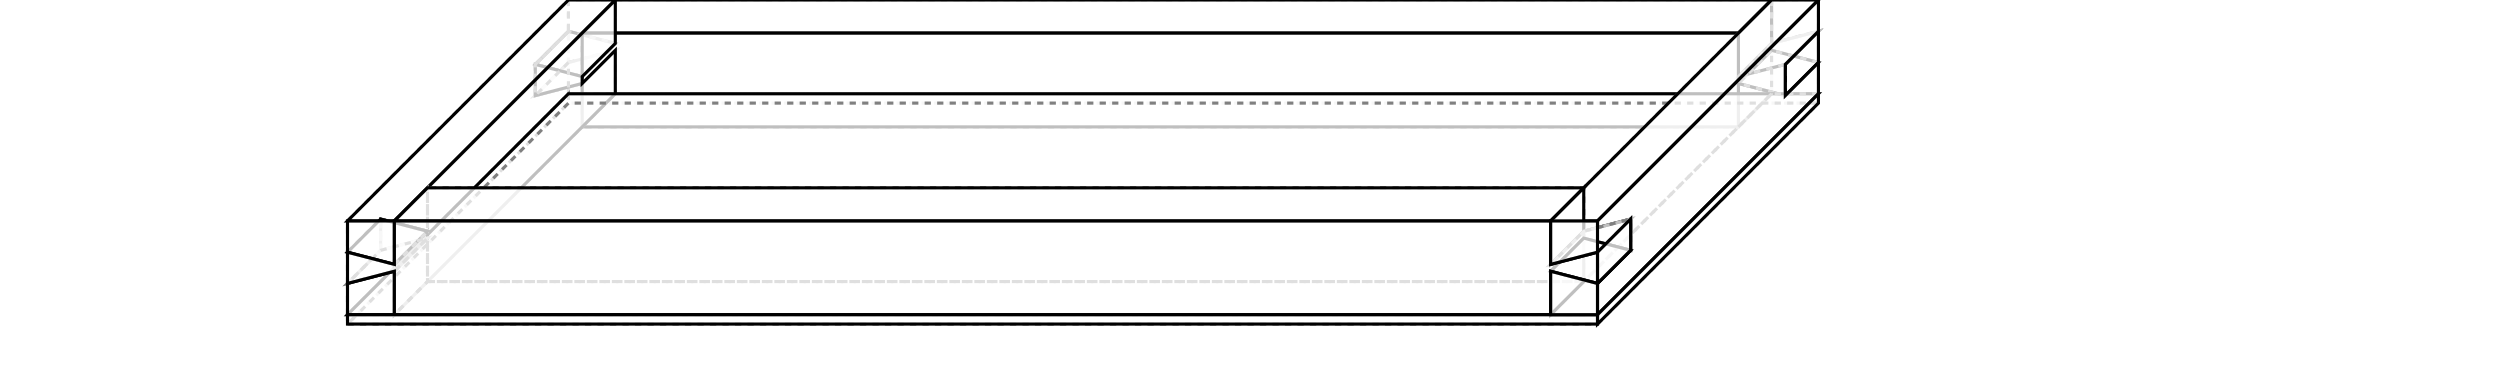
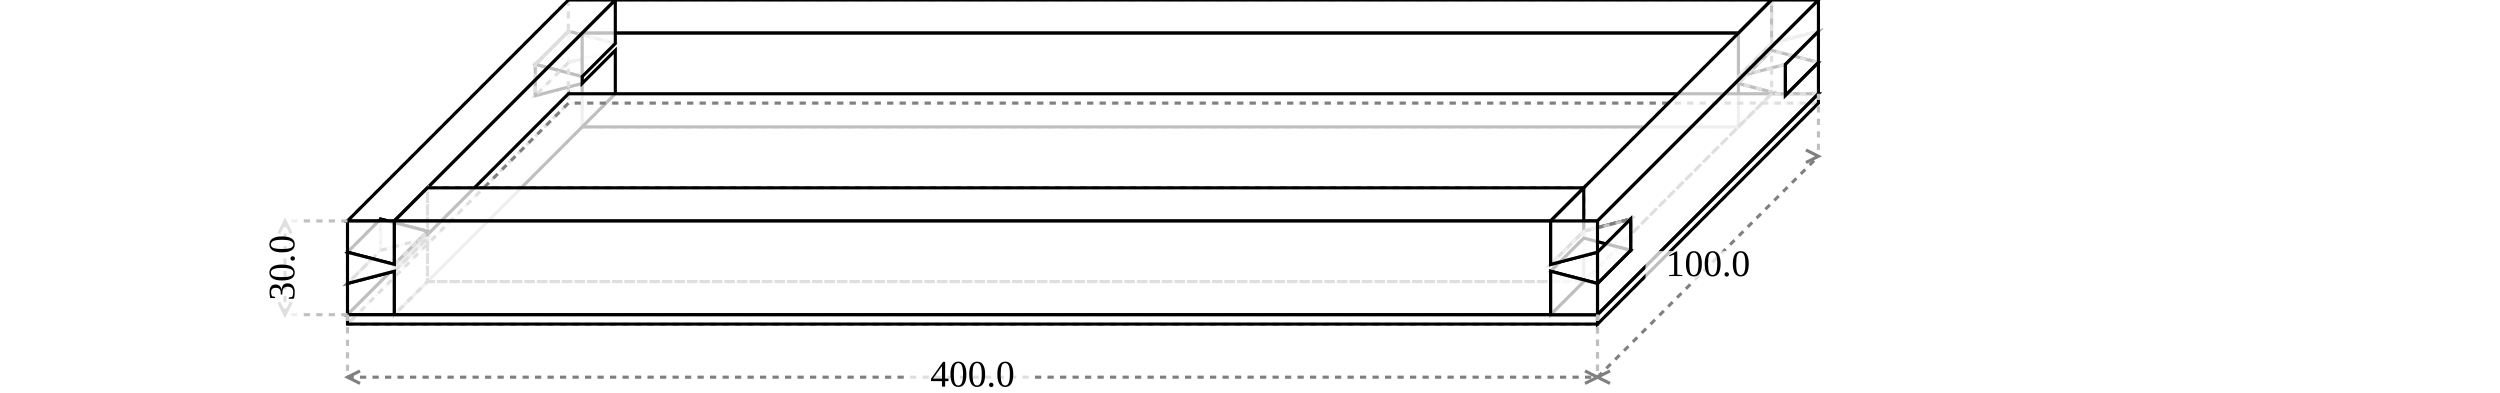
- <svg xmlns="http://www.w3.org/2000/svg" width="1600" viewBox="0.0 -112.9 800.0 122.1">
+ <svg xmlns="http://www.w3.org/2000/svg" width="1600" viewBox="0.0 -112.9 800.0 125.7">
  <polygon fill="none" stroke-width="1" stroke-dasharray="2" stroke="gray" points="181.9,-102.9 196.9,-99.0 196.9,-112.9 181.9,-112.9 181.9,-102.9" />
  <polygon fill="none" stroke-width="1" stroke-dasharray="2" stroke="gray" points="181.9,-92.9 181.9,-82.9 196.9,-82.9 196.9,-96.8 181.9,-92.9" />
  <polygon fill="none" stroke-width="1" stroke-dasharray="2" stroke="gray" points="181.9,-92.9 196.9,-96.8 196.9,-82.9 566.9,-82.9 566.9,-82.9 566.9,-96.8 581.9,-92.9 581.9,-102.9 566.9,-99.0 566.9,-112.9 566.9,-112.9 196.9,-112.9 196.9,-99.0 181.9,-102.9 181.9,-102.9 181.9,-92.9" />
  <polygon fill="none" stroke-width="1" stroke-dasharray="2" stroke="gray" points="181.9,-82.9 181.9,-79.9 581.9,-79.9 581.9,-82.9" />
  <polygon fill="none" stroke-width="1" stroke-dasharray="2" stroke="gray" points="566.9,-99.0 581.9,-102.9 581.9,-112.9 566.9,-112.9 566.9,-99.0" />
  <polygon fill="none" stroke-width="1" stroke-dasharray="2" stroke="gray" points="566.9,-96.8 566.9,-82.9 581.9,-82.9 581.9,-92.9 566.9,-96.8" />
  <polygon fill="none" stroke-width="1" stroke-dasharray="2" stroke="gray" points="171.3,-92.3 171.3,-82.3 181.9,-92.9 181.9,-102.9 171.3,-92.3" />
  <polygon fill="rgba(255,255,255,0.75)" stroke-width="1" stroke-dasharray="" stroke="black" points="181.9,-102.9 196.9,-99.0 186.3,-88.4 171.3,-92.3" />
  <polygon fill="none" stroke-width="1" stroke-dasharray="2" stroke="gray" points="181.9,-102.9 171.3,-92.3 186.3,-88.4 196.9,-99.0" />
  <polygon fill="none" stroke-width="1" stroke-dasharray="2" stroke="gray" points="171.3,-82.3 186.3,-86.2 196.9,-96.8 181.9,-92.9" />
  <polygon fill="rgba(255,255,255,0.75)" stroke-width="1" stroke-dasharray="" stroke="silver" points="196.9,-96.8 186.3,-86.2 171.3,-82.3 181.9,-92.9" />
  <polygon fill="none" stroke-width="1" stroke-dasharray="2" stroke="gray" points="186.3,-88.4 196.9,-99.0 196.9,-112.9 186.3,-102.3 186.3,-88.4" />
  <polygon fill="none" stroke-width="1" stroke-dasharray="2" stroke="gray" points="186.3,-86.2 186.3,-72.3 196.9,-82.9 196.9,-96.8 186.3,-86.2" />
  <polygon fill="rgba(255,255,255,0.75)" stroke-width="1" stroke-dasharray="" stroke="black" points="196.9,-112.9 566.9,-112.9 566.9,-112.9 556.3,-102.3 186.3,-102.3 196.9,-112.9" />
  <polygon fill="none" stroke-width="1" stroke-dasharray="2" stroke="gray" points="196.9,-82.9 186.3,-72.3 556.3,-72.3 566.9,-82.9 566.9,-82.9 196.9,-82.9" />
  <polygon fill="rgba(255,255,255,0.75)" stroke-width="1" stroke-dasharray="" stroke="black" points="566.9,-99.0 556.3,-88.4 556.3,-102.3 566.9,-112.9 566.9,-99.0" />
  <polygon fill="rgba(255,255,255,0.75)" stroke-width="1" stroke-dasharray="" stroke="black" points="566.9,-96.8 566.9,-82.9 556.3,-72.3 556.3,-86.2 566.9,-96.8" />
  <polygon fill="none" stroke-width="1" stroke-dasharray="2" stroke="gray" points="566.9,-99.0 556.3,-88.4 571.3,-92.3 581.9,-102.9" />
  <polygon fill="rgba(255,255,255,0.75)" stroke-width="1" stroke-dasharray="" stroke="silver" points="571.3,-92.3 556.3,-88.4 566.9,-99.0 581.9,-102.9" />
  <polygon fill="rgba(255,255,255,0.75)" stroke-width="1" stroke-dasharray="" stroke="black" points="581.9,-92.9 571.3,-82.3 556.3,-86.2 566.9,-96.8" />
  <polygon fill="none" stroke-width="1" stroke-dasharray="2" stroke="gray" points="581.9,-92.9 566.9,-96.8 556.3,-86.2 571.3,-82.3" />
  <polygon fill="rgba(255,255,255,0.75)" stroke-width="1" stroke-dasharray="" stroke="black" points="581.9,-102.9 581.9,-92.9 571.3,-82.3 571.3,-92.3 581.9,-102.9" />
  <polygon fill="none" stroke-width="1" stroke-dasharray="2" stroke="gray" points="171.3,-92.3 171.3,-82.3 186.3,-86.2 186.3,-88.4 171.3,-92.3" />
  <polygon fill="rgba(255,255,255,0.75)" stroke-width="1" stroke-dasharray="" stroke="black" points="186.3,-72.3 186.3,-86.2 171.3,-82.3 171.3,-92.3 186.3,-88.4 186.3,-102.3 186.3,-102.3 556.3,-102.3 556.3,-88.4 571.3,-92.3 571.3,-92.3 571.3,-82.3 571.3,-82.3 556.3,-86.2 556.3,-72.3 186.3,-72.3" />
  <polygon fill="none" stroke-width="1" stroke-dasharray="2" stroke="gray" points="556.3,-88.4 556.3,-86.2 571.3,-82.3 571.3,-92.3 556.3,-88.4" />
  <polygon fill="none" stroke-width="1" stroke-dasharray="2" stroke="gray" points="111.2,-22.2 111.2,-12.2 181.9,-82.9 181.9,-92.9 181.9,-92.9 171.3,-82.3 171.3,-92.3 181.9,-102.9 181.9,-112.9 111.2,-42.2 111.2,-32.2 121.8,-42.8 121.8,-32.8 111.2,-22.2" />
  <polygon fill="rgba(255,255,255,0.75)" stroke-width="1" stroke-dasharray="" stroke="black" points="196.9,-112.9 126.2,-42.2 111.2,-42.2 181.9,-112.9" />
  <polygon fill="none" stroke-width="1" stroke-dasharray="2" stroke="gray" points="181.9,-82.9 111.2,-12.2 126.2,-12.2 196.9,-82.9" />
  <polygon fill="rgba(255,255,255,0.75)" stroke-width="1" stroke-dasharray="" stroke="black" points="126.2,-28.3 126.2,-42.2 196.9,-112.9 196.9,-99.0 196.9,-99.0 186.3,-88.4 186.3,-86.2 196.9,-96.8 196.9,-82.9 126.2,-12.2 126.2,-26.1 136.8,-36.7 136.8,-38.9 126.2,-28.3" />
  <polygon fill="none" stroke-width="1" stroke-dasharray="2" stroke="gray" points="111.2,-12.2 111.2,-9.2 181.9,-79.9 181.9,-82.9" />
  <polygon fill="rgba(255,255,255,0.75)" stroke-width="1" stroke-dasharray="" stroke="black" points="181.9,-82.9 581.9,-82.9 511.2,-12.2 111.2,-12.2" />
  <polygon fill="none" stroke-width="1" stroke-dasharray="2" stroke="gray" points="111.2,-9.2 511.2,-9.2 581.9,-79.9 181.9,-79.9" />
  <polygon fill="none" stroke-width="1" stroke-dasharray="2" stroke="gray" points="566.9,-99.0 566.9,-112.9 496.2,-42.2 496.2,-28.3 496.2,-28.3 506.8,-38.9 506.8,-36.7 496.2,-26.1 496.2,-12.2 566.9,-82.9 566.9,-96.8 556.3,-86.2 556.3,-88.4 566.9,-99.0" />
  <polygon fill="rgba(255,255,255,0.75)" stroke-width="1" stroke-dasharray="" stroke="black" points="496.2,-42.2 566.9,-112.9 581.9,-112.9 511.2,-42.2" />
  <polygon fill="none" stroke-width="1" stroke-dasharray="2" stroke="gray" points="511.2,-12.2 581.9,-82.9 566.9,-82.9 496.2,-12.2" />
  <polygon fill="rgba(255,255,255,0.75)" stroke-width="1" stroke-dasharray="" stroke="black" points="581.9,-92.9 581.9,-82.9 511.2,-12.2 511.2,-22.2 511.2,-22.2 521.8,-32.8 521.8,-42.8 511.2,-32.2 511.2,-42.2 581.9,-112.9 581.9,-102.9 571.3,-92.3 571.3,-82.3 581.9,-92.9" />
  <polygon fill="rgba(255,255,255,0.75)" stroke-width="1" stroke-dasharray="" stroke="black" points="581.9,-82.9 581.9,-79.9 511.2,-9.2 511.2,-12.2" />
  <polygon fill="rgba(255,255,255,0.75)" stroke-width="1" stroke-dasharray="" stroke="black" points="136.8,-38.9 136.8,-36.7 121.8,-32.8 121.8,-42.8 136.8,-38.9" />
  <polygon fill="none" stroke-width="1" stroke-dasharray="2" stroke="gray" points="506.8,-22.8 506.8,-36.7 521.8,-32.8 521.8,-42.8 506.8,-38.9 506.8,-52.8 506.8,-52.8 136.8,-52.8 136.8,-38.9 121.8,-42.8 121.8,-42.8 121.8,-32.8 121.8,-32.8 136.8,-36.7 136.8,-22.8 506.8,-22.8" />
  <polygon fill="rgba(255,255,255,0.75)" stroke-width="1" stroke-dasharray="" stroke="black" points="521.8,-42.8 521.8,-32.8 506.8,-36.7 506.8,-38.9 521.8,-42.8" />
  <polygon fill="none" stroke-width="1" stroke-dasharray="2" stroke="gray" points="126.2,-28.3 136.8,-38.9 121.8,-42.8 111.2,-32.2" />
  <polygon fill="rgba(255,255,255,0.75)" stroke-width="1" stroke-dasharray="" stroke="silver" points="111.2,-22.2 121.8,-32.8 136.8,-36.7 126.2,-26.1" />
  <polygon fill="none" stroke-width="1" stroke-dasharray="2" stroke="gray" points="111.2,-32.2 111.2,-22.2 121.8,-32.8 121.8,-42.8 111.2,-32.2" />
  <polygon fill="rgba(255,255,255,0.75)" stroke-width="1" stroke-dasharray="" stroke="black" points="121.8,-42.8 136.8,-38.9 126.2,-28.3 111.2,-32.2" />
  <polygon fill="none" stroke-width="1" stroke-dasharray="2" stroke="gray" points="111.2,-22.2 126.2,-26.1 136.8,-36.7 121.8,-32.8" />
  <polygon fill="none" stroke-width="1" stroke-dasharray="2" stroke="gray" points="126.2,-28.3 136.8,-38.9 136.8,-52.8 126.2,-42.2 126.2,-28.3" />
  <polygon fill="none" stroke-width="1" stroke-dasharray="2" stroke="gray" points="126.2,-26.1 126.2,-12.2 136.8,-22.8 136.8,-36.7 126.2,-26.1" />
  <polygon fill="rgba(255,255,255,0.75)" stroke-width="1" stroke-dasharray="" stroke="black" points="496.2,-42.2 126.2,-42.2 126.2,-42.2 136.8,-52.8 506.8,-52.8 496.2,-42.2" />
  <polygon fill="none" stroke-width="1" stroke-dasharray="2" stroke="gray" points="496.2,-12.2 506.8,-22.8 136.8,-22.8 126.2,-12.2 126.2,-12.2 496.2,-12.2" />
  <polygon fill="rgba(255,255,255,0.75)" stroke-width="1" stroke-dasharray="" stroke="black" points="506.8,-38.9 496.2,-28.3 496.2,-42.2 506.8,-52.8 506.8,-38.9" />
  <polygon fill="rgba(255,255,255,0.75)" stroke-width="1" stroke-dasharray="" stroke="black" points="506.8,-36.7 506.8,-22.8 496.2,-12.2 496.2,-26.1 506.8,-36.7" />
  <polygon fill="rgba(255,255,255,0.75)" stroke-width="1" stroke-dasharray="" stroke="silver" points="511.2,-32.2 496.2,-28.3 506.8,-38.9 521.8,-42.8" />
  <polygon fill="none" stroke-width="1" stroke-dasharray="2" stroke="gray" points="511.2,-32.2 521.8,-42.8 506.8,-38.9 496.2,-28.3" />
  <polygon fill="none" stroke-width="1" stroke-dasharray="2" stroke="gray" points="521.8,-32.8 506.8,-36.7 496.2,-26.1 511.2,-22.2" />
  <polygon fill="rgba(255,255,255,0.75)" stroke-width="1" stroke-dasharray="" stroke="black" points="496.2,-26.1 506.8,-36.7 521.8,-32.8 511.2,-22.2" />
  <polygon fill="rgba(255,255,255,0.75)" stroke-width="1" stroke-dasharray="" stroke="black" points="521.8,-42.8 521.8,-32.8 511.2,-22.2 511.2,-32.2 521.8,-42.8" />
  <polygon fill="rgba(255,255,255,0.75)" stroke-width="1" stroke-dasharray="" stroke="black" points="126.2,-28.3 111.2,-32.2 111.2,-42.2 126.2,-42.2 126.2,-28.3" />
  <polygon fill="rgba(255,255,255,0.75)" stroke-width="1" stroke-dasharray="" stroke="black" points="126.2,-26.1 126.2,-12.2 111.2,-12.2 111.2,-22.2 126.2,-26.1" />
  <polygon fill="rgba(255,255,255,0.75)" stroke-width="1" stroke-dasharray="" stroke="black" points="511.2,-22.2 496.2,-26.1 496.2,-12.2 126.2,-12.2 126.2,-12.2 126.2,-26.1 111.2,-22.2 111.2,-32.2 126.2,-28.3 126.2,-42.2 126.2,-42.2 496.2,-42.2 496.2,-28.3 511.2,-32.2 511.2,-32.2 511.2,-22.2" />
  <polygon fill="rgba(255,255,255,0.75)" stroke-width="1" stroke-dasharray="" stroke="black" points="111.2,-12.2 511.2,-12.2 511.2,-9.2 111.2,-9.2" />
  <polygon fill="rgba(255,255,255,0.75)" stroke-width="1" stroke-dasharray="" stroke="black" points="511.2,-32.2 496.2,-28.3 496.2,-42.2 511.2,-42.2 511.2,-32.2" />
  <polygon fill="rgba(255,255,255,0.75)" stroke-width="1" stroke-dasharray="" stroke="black" points="511.2,-22.2 511.2,-12.2 496.2,-12.2 496.2,-26.1 511.2,-22.2" />
+   <polyline fill="none" stroke-width="1" stroke-dasharray="2" stroke="gray" points="91.2,-42.2 91.2,-12.2" />
+   <polyline fill="none" stroke-width="1" stroke-dasharray="" stroke="gray" points="89.2,-38.2 91.2,-42.2 93.2,-38.2" />
+   <polyline fill="none" stroke-width="1" stroke-dasharray="" stroke="gray" points="89.2,-16.2 91.2,-12.2 93.2,-16.2" />
+   <polyline fill="none" stroke-width="1" stroke-dasharray="2" stroke="silver" points="111.2,-12.2 91.2,-12.2" />
+   <polyline fill="none" stroke-width="1" stroke-dasharray="2" stroke="silver" points="111.2,-42.2 91.2,-42.2" />
+   <rect x="86.196" y="-44.696" width="10" height="35" style="fill: rgba(255,255,255,0.75); stroke: none; stroke-width: 1;" />
+   <text style="font-size:12px" text-anchor="middle" x="0" y="0" fill="black" transform="translate(94.19596 -27.19596) rotate(-90)">30.0</text>
+   <polyline fill="none" stroke-width="1" stroke-dasharray="2" stroke="gray" points="111.2,7.8 511.2,7.8" />
+   <polyline fill="none" stroke-width="1" stroke-dasharray="" stroke="gray" points="115.2,5.8 111.2,7.8 115.2,9.8" />
+   <polyline fill="none" stroke-width="1" stroke-dasharray="" stroke="gray" points="507.2,5.8 511.2,7.8 507.2,9.8" />
+   <polyline fill="none" stroke-width="1" stroke-dasharray="2" stroke="silver" points="511.2,-12.2 511.2,7.8" />
+   <polyline fill="none" stroke-width="1" stroke-dasharray="2" stroke="silver" points="111.2,-12.2 111.2,7.8" />
+   <rect x="291.196" y="2.804" width="40" height="10" style="fill: rgba(255,255,255,0.75); stroke: none; stroke-width: 1;" />
+   <text style="font-size:12px" text-anchor="middle" x="311.196" y="10.804" fill="black">400.0</text>
+   <polyline fill="none" stroke-width="1" stroke-dasharray="2" stroke="gray" points="511.2,7.8 581.9,-62.9" />
+   <polyline fill="none" stroke-width="1" stroke-dasharray="" stroke="gray" points="515.2,5.8 511.2,7.8 515.2,9.8" />
+   <polyline fill="none" stroke-width="1" stroke-dasharray="" stroke="gray" points="577.9,-64.9 581.9,-62.9 577.9,-60.9" />
+   <polyline fill="none" stroke-width="1" stroke-dasharray="2" stroke="silver" points="581.9,-82.9 581.9,-62.9" />
+   <polyline fill="none" stroke-width="1" stroke-dasharray="2" stroke="silver" points="511.2,-12.2 511.2,7.8" />
+   <rect x="526.551" y="-32.551" width="40" height="10" style="fill: rgba(255,255,255,0.75); stroke: none; stroke-width: 1;" />
+   <text style="font-size:12px" text-anchor="middle" x="546.551" y="-24.551" fill="black">100.0</text>
</svg>
